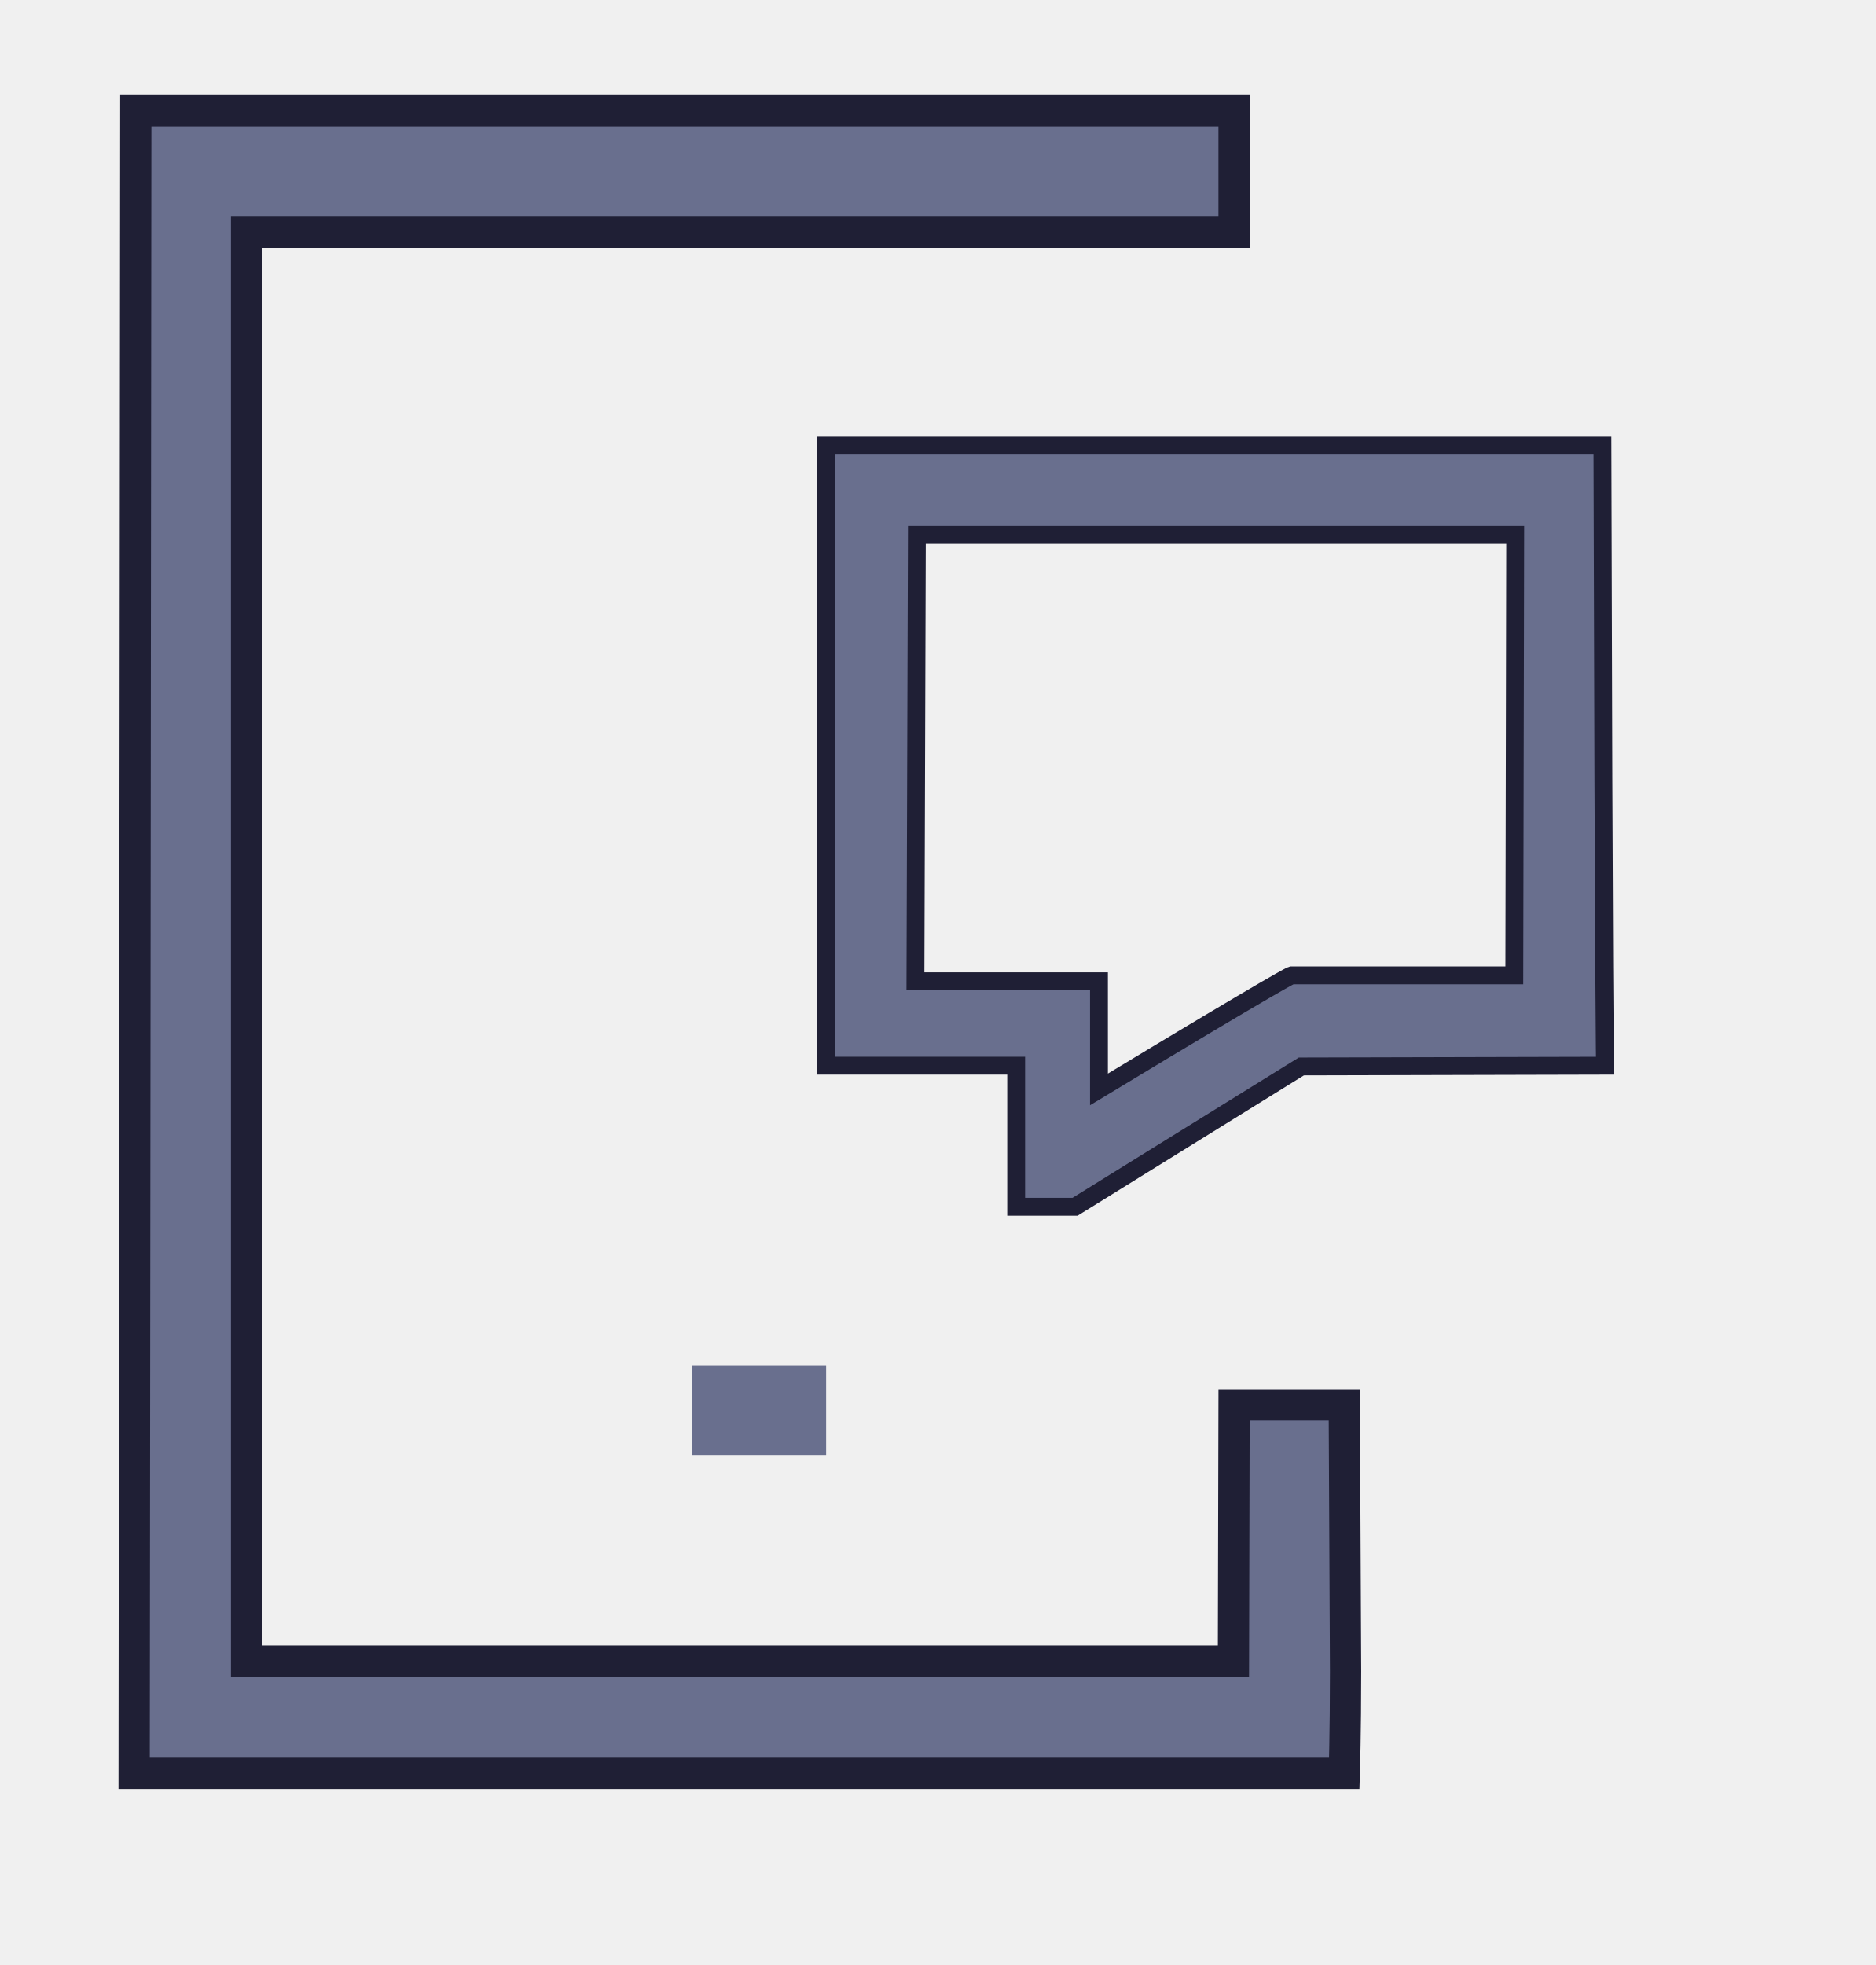
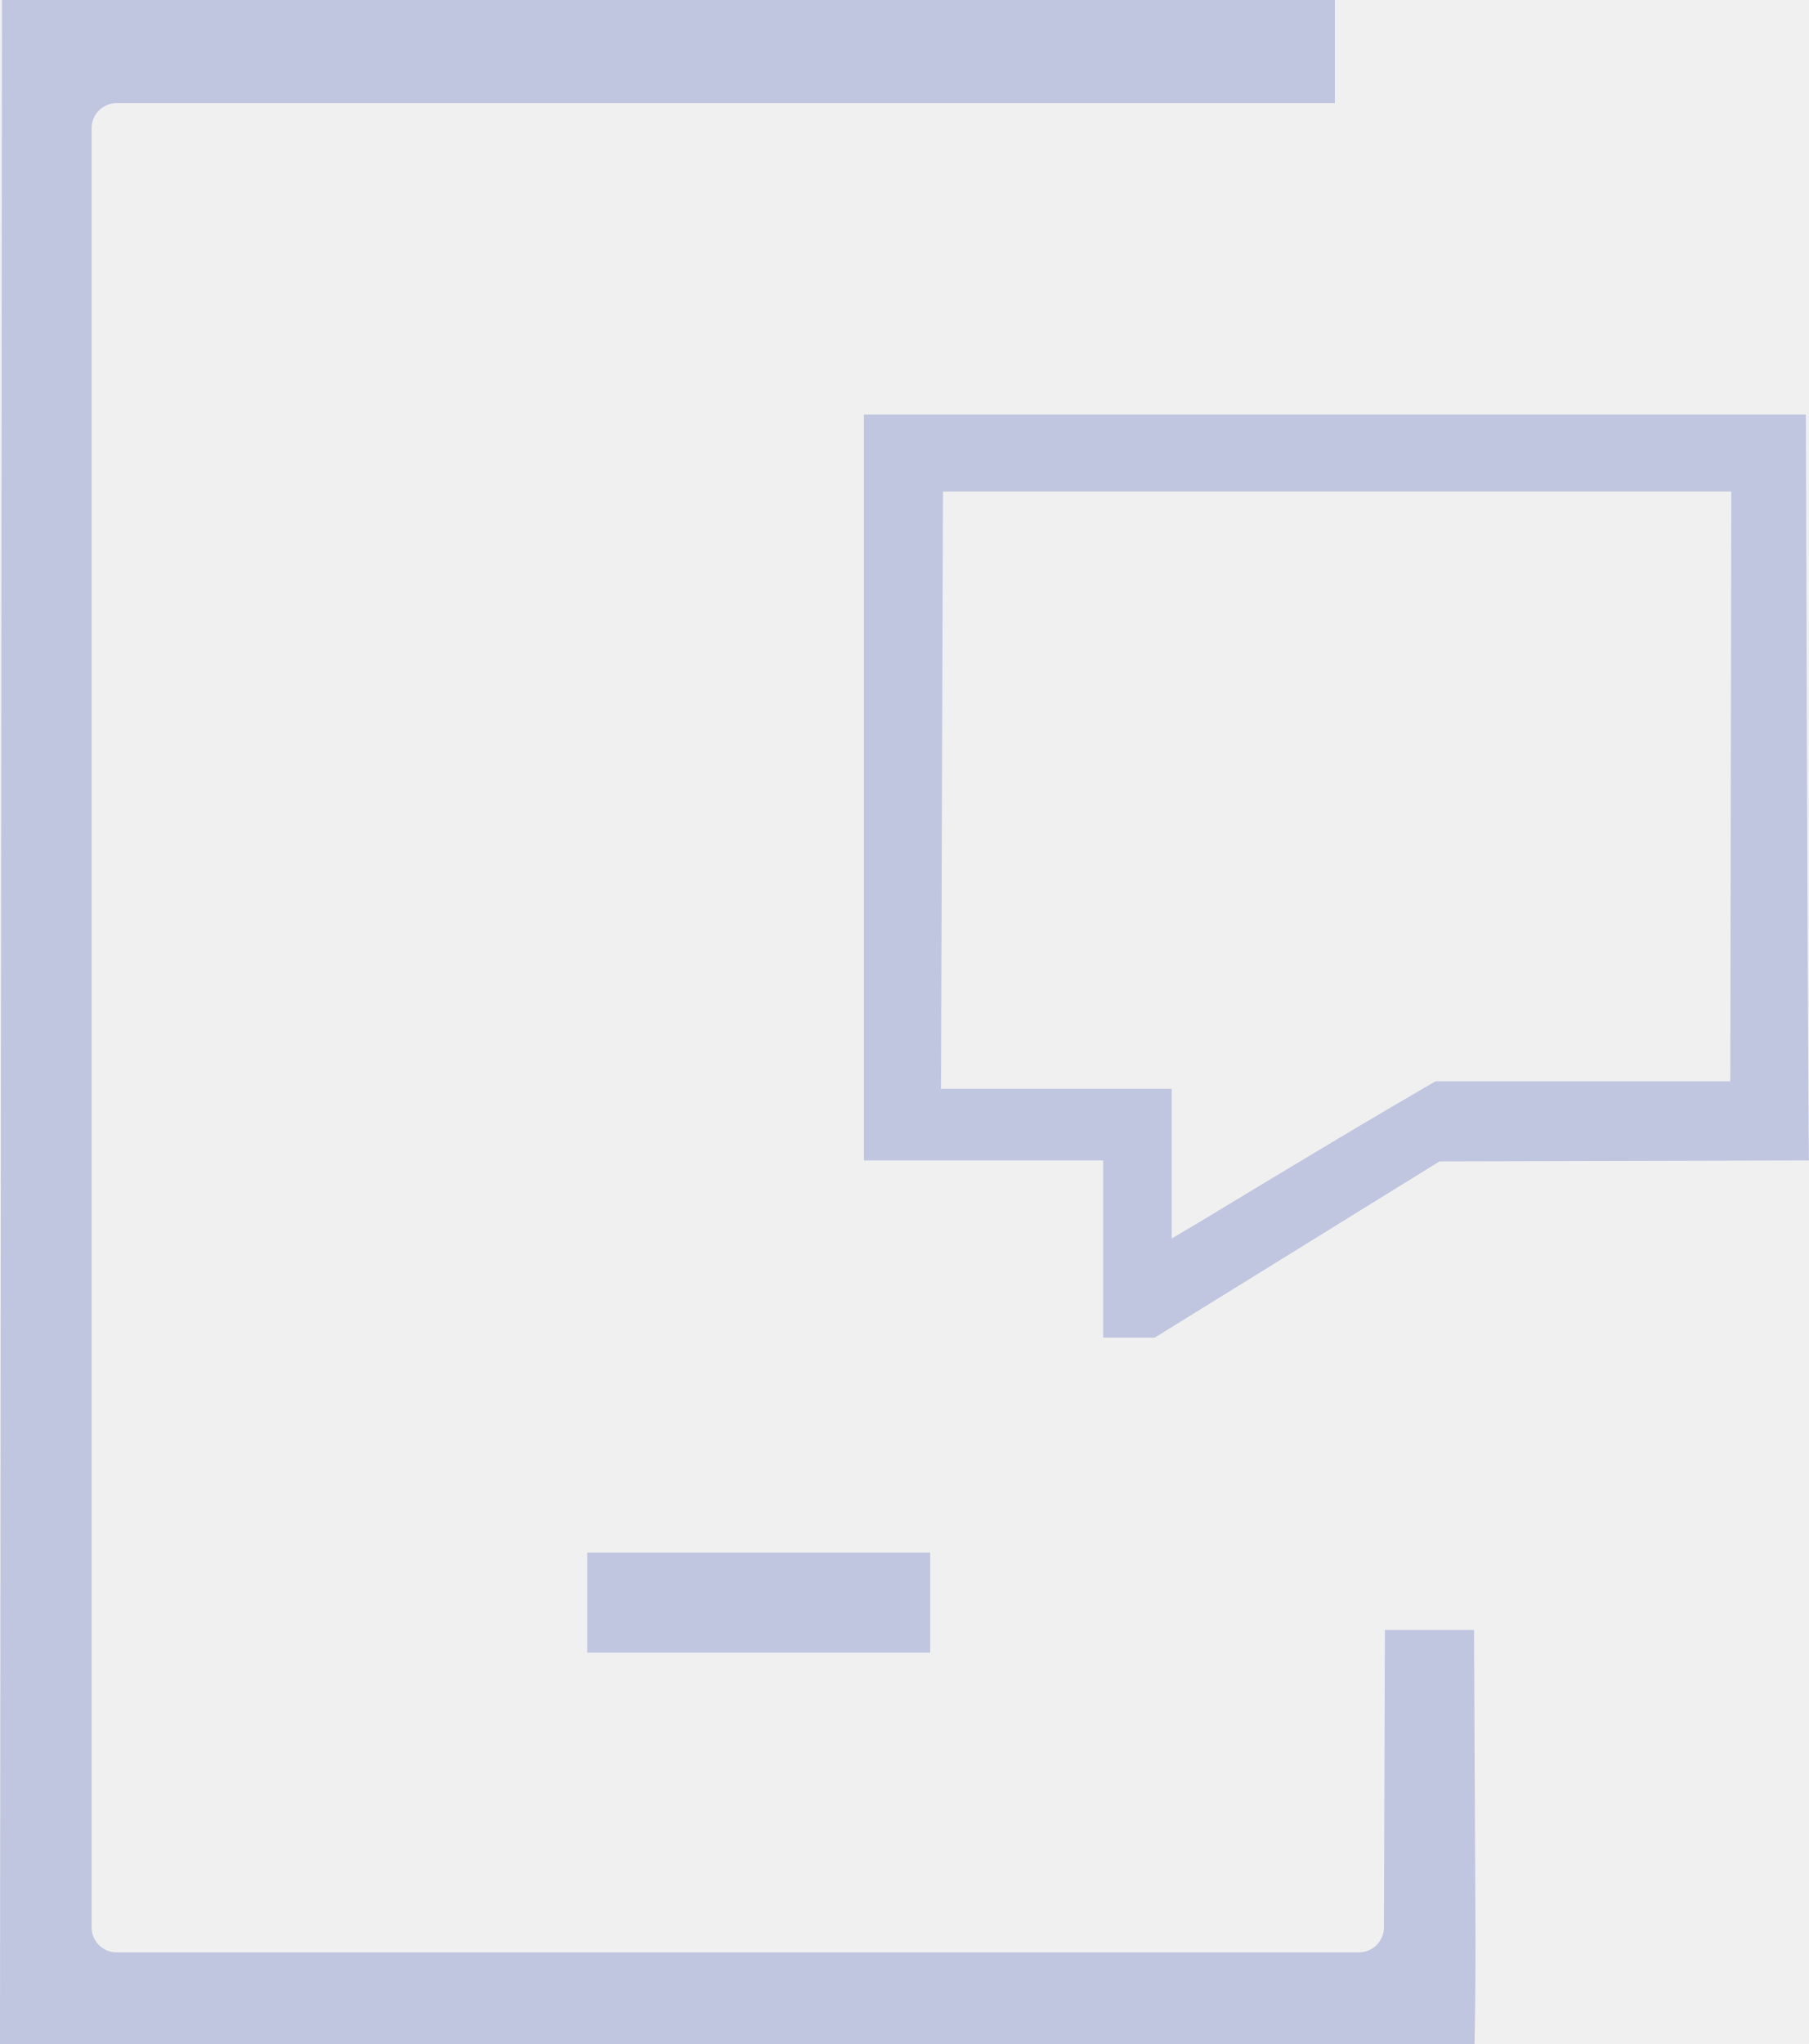
- <svg xmlns="http://www.w3.org/2000/svg" width="42" height="44" viewBox="0 0 42 44">
-   <g id="SMS_Authentication" data-name="SMS Authentication" transform="translate(-42 -452)">
-     <rect id="Rectangle_7264" data-name="Rectangle 7264" width="42" height="44" transform="translate(42 452)" fill="#fff" opacity="0" />
-     <g id="My_Phone_Number" data-name="My Phone Number" transform="translate(8 -331.919)">
-       <g id="Group_42661" data-name="Group 42661" transform="translate(38.004 783.395)">
-         <g id="Group_42660" data-name="Group 42660" transform="translate(0)">
-           <path id="Path_8750" data-name="Path 8750" d="M55.632,3H31.037L31,40.234H58.1s.029-.9.029-2.285L58.1,31.983H55.632l-.014,5.736h-22.1v-32H55.632Z" transform="translate(-32)" fill="#696f8e" stroke="#1f1f35" stroke-width="0.7" />
-         </g>
-       </g>
-       <g id="Group_42668" data-name="Group 42668" transform="translate(5.469 786.332)">
-         <g id="Group_42663" data-name="Group 42663" transform="translate(47.031 7.562)">
-           <g id="Group_42662" data-name="Group 42662" transform="translate(0 0)">
-             <path id="Path_8751" data-name="Path 8751" d="M225,129.194v13.888h4.256v3.158h1.319l5.068-3.141,6.8-.017s-.028-1.348-.058-13.888Zm15.412,11.865h-4.991s-.163.045-4.311,2.554v-2.422H227l.032-10h13.4Z" transform="translate(-225 -129.194)" fill="#696f8e" stroke="#1f1f35" stroke-width="0.4" />
-           </g>
-         </g>
-       </g>
-       <line id="Line_155" data-name="Line 155" x2="3" transform="translate(49.5 815.5)" fill="none" stroke="#696f8e" stroke-width="2" />
-     </g>
+ <svg xmlns="http://www.w3.org/2000/svg" id="SMS" width="36.14" height="40.83" viewBox="0 0 36.14 40.83">
+   <defs>
+     <clipPath id="clip-path">
+       <rect id="Rectangle_10714" data-name="Rectangle 10714" width="36.14" height="40.83" fill="#c0c5e0" />
+     </clipPath>
+   </defs>
+   <g id="Group_71725" data-name="Group 71725" clip-path="url(#clip-path)">
+     <path id="Path_62461" data-name="Path 62461" d="M29.48,38.76c0,.91-.01,1.62-.02,2.07H0L.04,0H26.67V2.06H2.33a.5.5,0,0,0-.5.5V38.5a.5.5,0,0,0,.5.5H27.15a.5.5,0,0,0,.5-.5l.02-5.94h1.78Z" fill="#c0c5e0" />
+     <path id="Path_62462" data-name="Path 62462" d="M36.08,8.28H17.26v14.9h4.78v3.54h1.03l5.69-3.52,7.38-.02c-.01-.96-.03-4.29-.06-14.9M34.57,21.6H28.68c-.13.08-.93.52-4.73,2.82l-.54.32V21.75H18.8l.04-11.93H34.59Z" fill="#c0c5e0" />
+     <rect id="Rectangle_10713" data-name="Rectangle 10713" width="6.852" height="2" transform="translate(11.732 31.013)" fill="#c0c5e0" />
  </g>
</svg>
